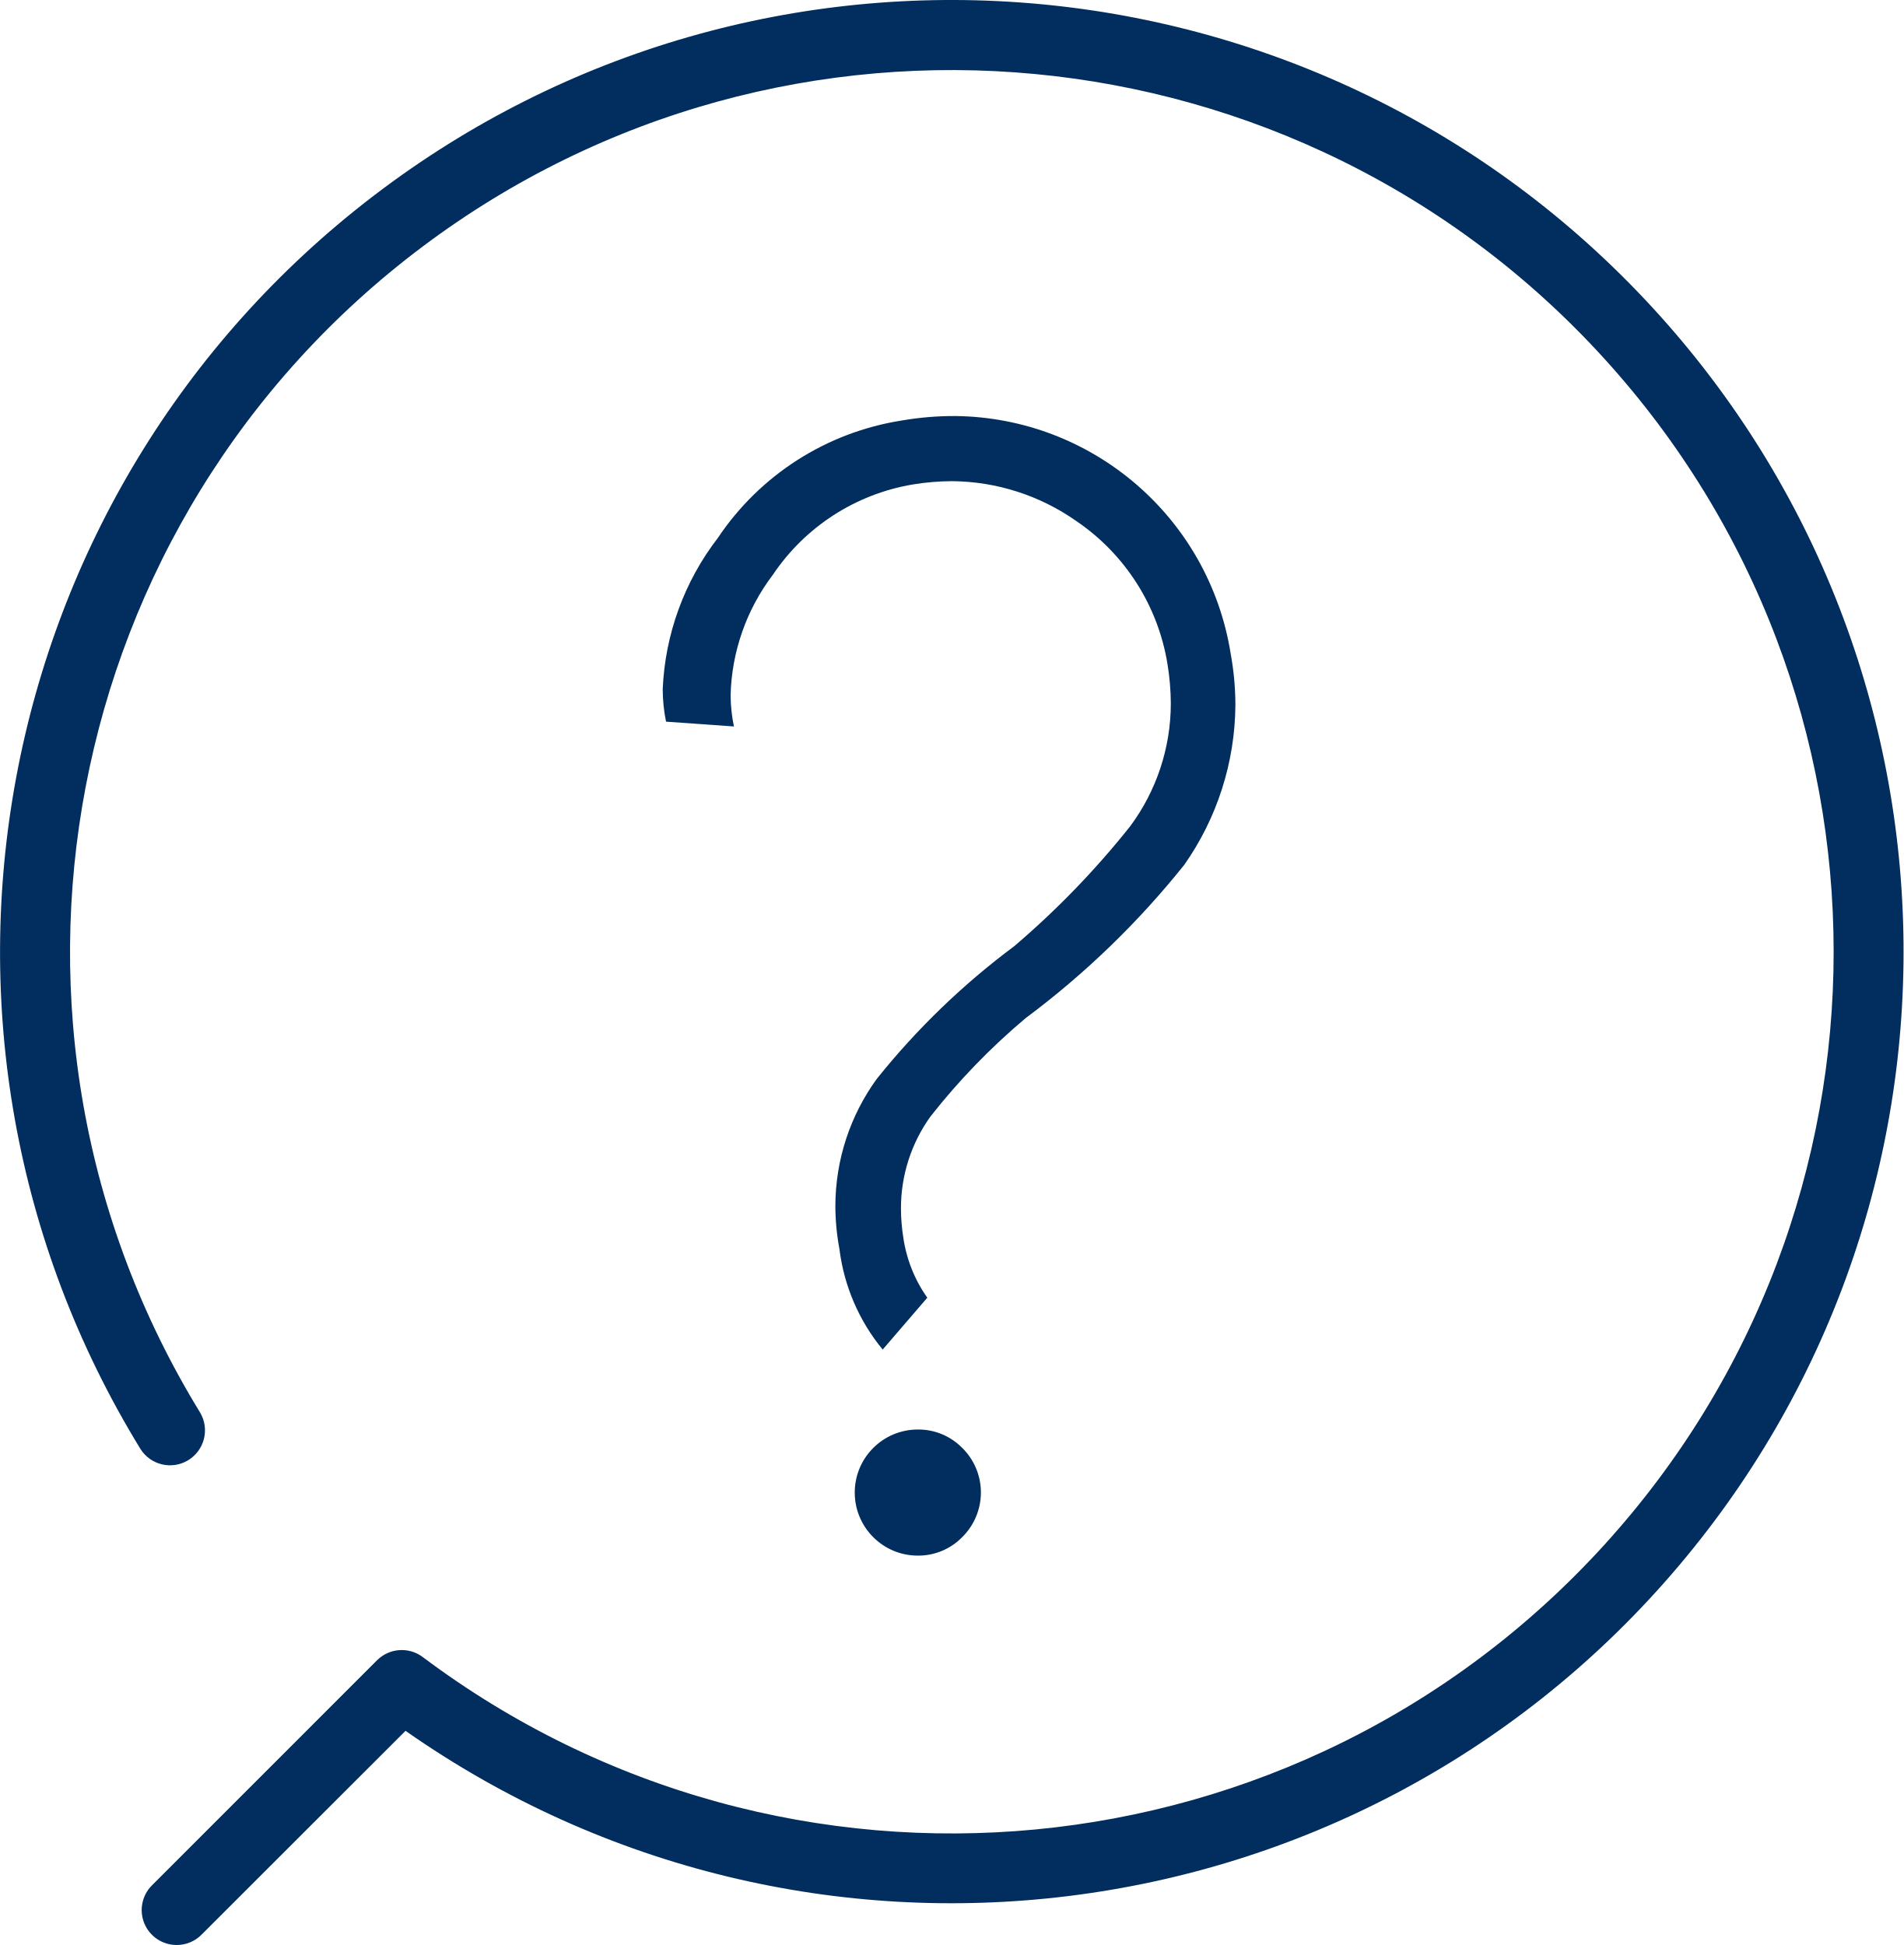
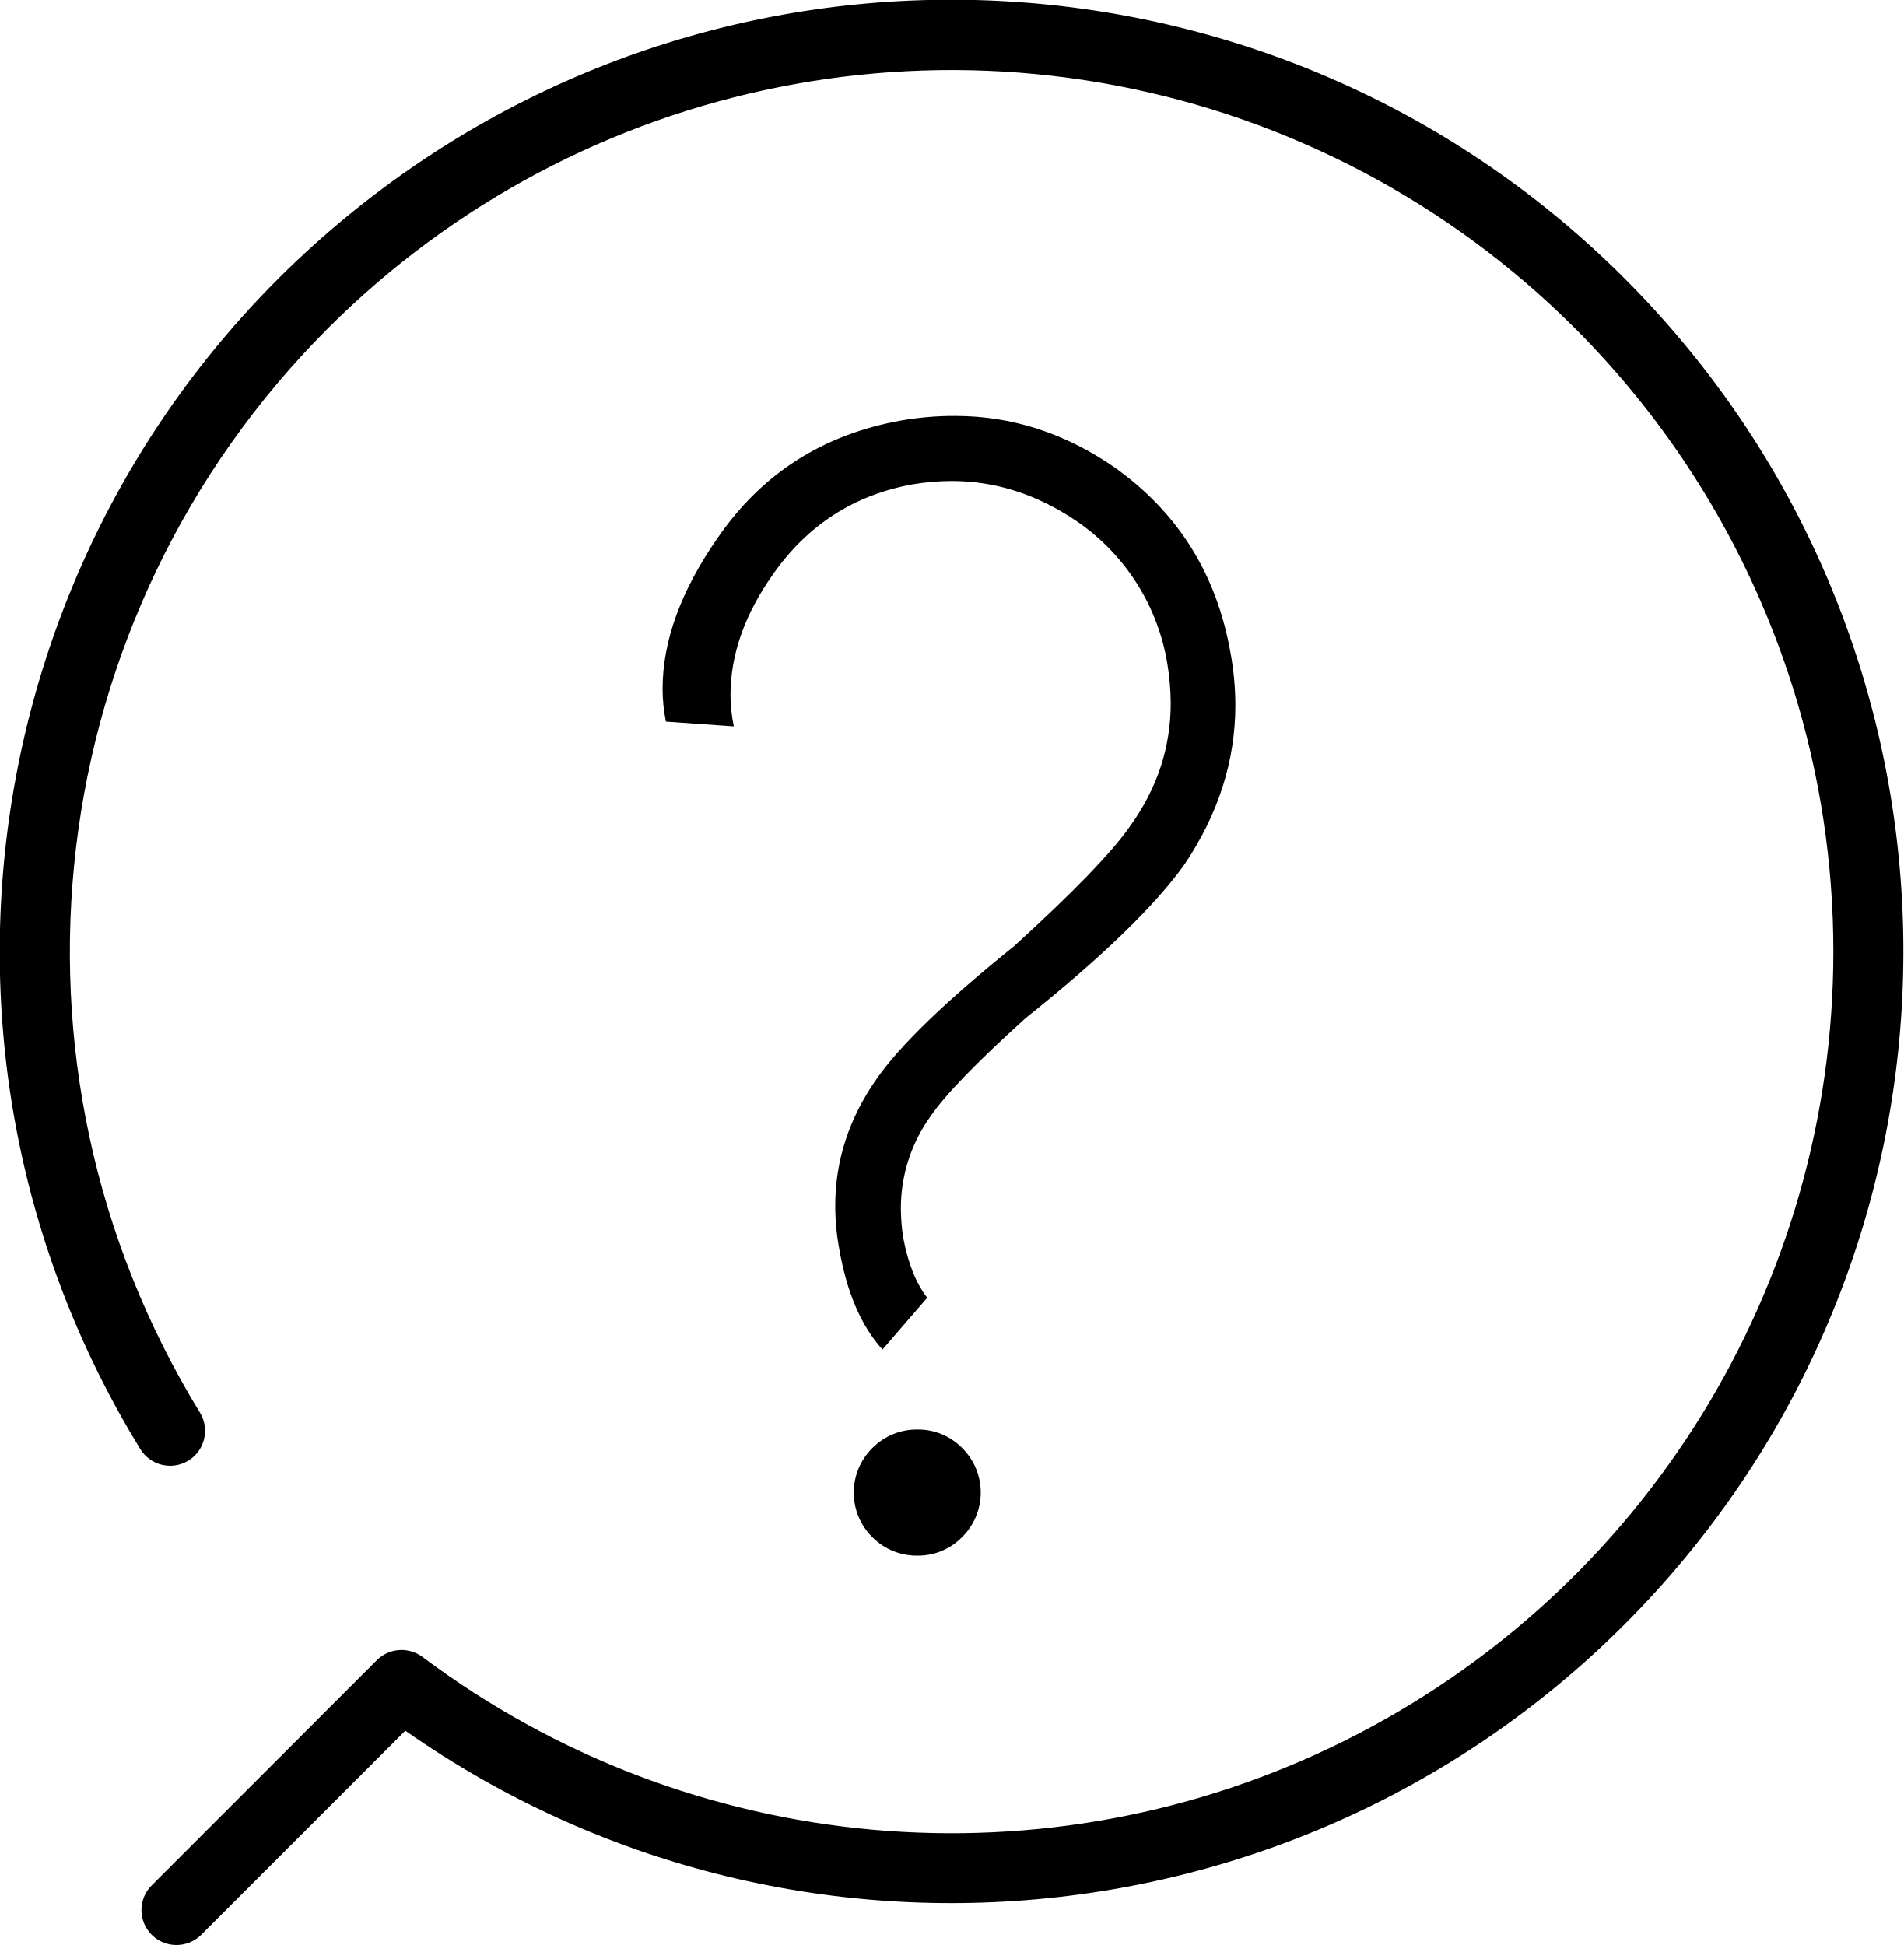
- <svg xmlns="http://www.w3.org/2000/svg" width="94" height="96.064" viewBox="0 0 94 96.064">
-   <defs>
-     <style>.a{fill:#012e5e;}</style>
-   </defs>
-   <g transform="translate(0 0)">
-     <g transform="translate(0 0)">
-       <path class="a" d="M8.643,95.978a1.725,1.725,0,0,1-1.219-2.945l11.12-11.121a1.727,1.727,0,0,1,2.26-.151,43.546,43.546,0,1,0-11-12.079,1.726,1.726,0,0,1-2.94,1.808A47,47,0,1,1,19.948,85.4L9.869,95.473A1.721,1.721,0,0,1,8.643,95.978Z" transform="translate(0.079 0.086)" />
-       <path class="a" d="M209.959,171.1a9.69,9.69,0,0,1-2.136-4.969,11.665,11.665,0,0,1-.2-2.136,10.708,10.708,0,0,1,2.051-6.272,36.987,36.987,0,0,1,6.784-6.547,42.746,42.746,0,0,0,5.72-5.916,10.189,10.189,0,0,0,2.011-6.08,12.418,12.418,0,0,0-.164-1.932,10.574,10.574,0,0,0-4.5-7.066,10.814,10.814,0,0,0-6.153-1.972,12.222,12.222,0,0,0-1.933.164,10.4,10.4,0,0,0-6.9,4.456,10.256,10.256,0,0,0-2.09,5.957,7.836,7.836,0,0,0,.164,1.538l-3.352-.237a8.1,8.1,0,0,1-.164-1.617,13.153,13.153,0,0,1,2.721-7.455,13.425,13.425,0,0,1,9.071-5.8,15.185,15.185,0,0,1,2.652-.223,13.924,13.924,0,0,1,13.6,11.713,14.343,14.343,0,0,1,.237,2.565,13.894,13.894,0,0,1-2.524,7.887,42.675,42.675,0,0,1-7.84,7.577,32.889,32.889,0,0,0-4.693,4.852,7.764,7.764,0,0,0-1.459,4.535,9.349,9.349,0,0,0,.118,1.459,6.829,6.829,0,0,0,1.183,2.958Zm3.924,4.851a3.094,3.094,0,0,1,0,4.417,3.027,3.027,0,0,1-2.189.909,3.114,3.114,0,1,1,0-6.228A3.025,3.025,0,0,1,213.883,175.954Z" transform="translate(-166.369 -104.445)" />
+ <svg xmlns="http://www.w3.org/2000/svg" viewBox="0 0 571.9 584.52">
+   <g id="Capa_2" data-name="Capa 2">
+     <g id="Ebene_1" data-name="Ebene 1">
+       <path d="M53,584.52a10.5,10.5,0,0,1-7.42-17.92l67.67-67.68A10.51,10.51,0,0,1,127,498,265,265,0,0,0,550.9,286,265,265,0,0,0,98.6,98.6,265.07,265.07,0,0,0,60.06,424.49a10.5,10.5,0,1,1-17.89,11,286,286,0,1,1,79.62,84.63L60.46,581.45A10.47,10.47,0,0,1,53,584.52Z" />
+       <path d="M265.18,405.57q-9.6-10.56-13-30.24a71,71,0,0,1-1.2-13q0-20.4,12.48-38.17,10.56-15.12,41.28-39.84,26.64-24.24,34.81-36,12.24-17,12.24-37a75.57,75.57,0,0,0-1-11.76,64.35,64.35,0,0,0-27.37-43q-17.76-12-37.44-12a74.37,74.37,0,0,0-11.76,1q-26.4,4.8-42,27.12-12.72,18-12.72,36.25a47.67,47.67,0,0,0,1,9.36l-20.4-1.44a49.31,49.31,0,0,1-1-9.84q0-21.62,16.56-45.37,19.92-29,55.2-35.28A92.4,92.4,0,0,1,287,125q25.44,0,47.77,15.36,28.8,20.4,35,55.92a87.28,87.28,0,0,1,1.44,15.61q0,25.2-15.36,48Q342.46,278.6,308.14,306q-22.08,19.94-28.56,29.53a47.25,47.25,0,0,0-8.88,27.6,56.91,56.91,0,0,0,.72,8.88q2.16,11.52,7.2,18Zm23.88,29.52a18.83,18.83,0,0,1,0,26.88,18.42,18.42,0,0,1-13.32,5.53A18.7,18.7,0,0,1,262.18,462a18.83,18.83,0,0,1,0-26.88,18.69,18.69,0,0,1,13.56-5.52A18.41,18.41,0,0,1,289.06,435.09Z" />
    </g>
  </g>
</svg>
